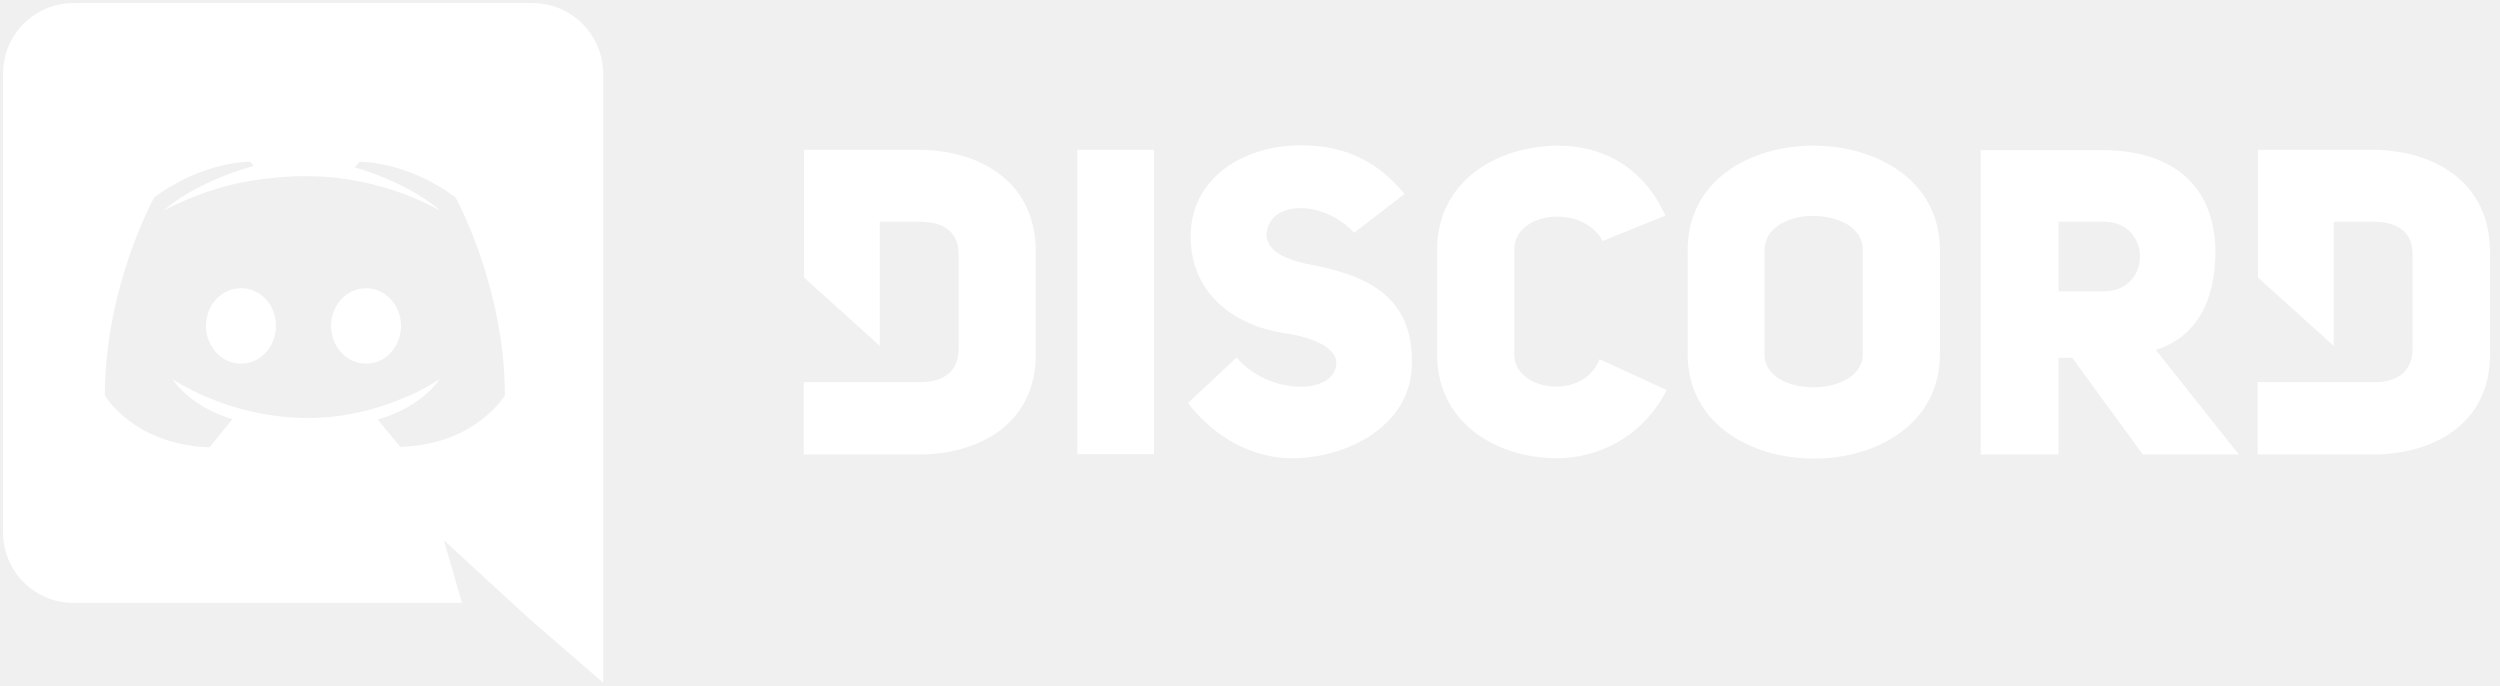
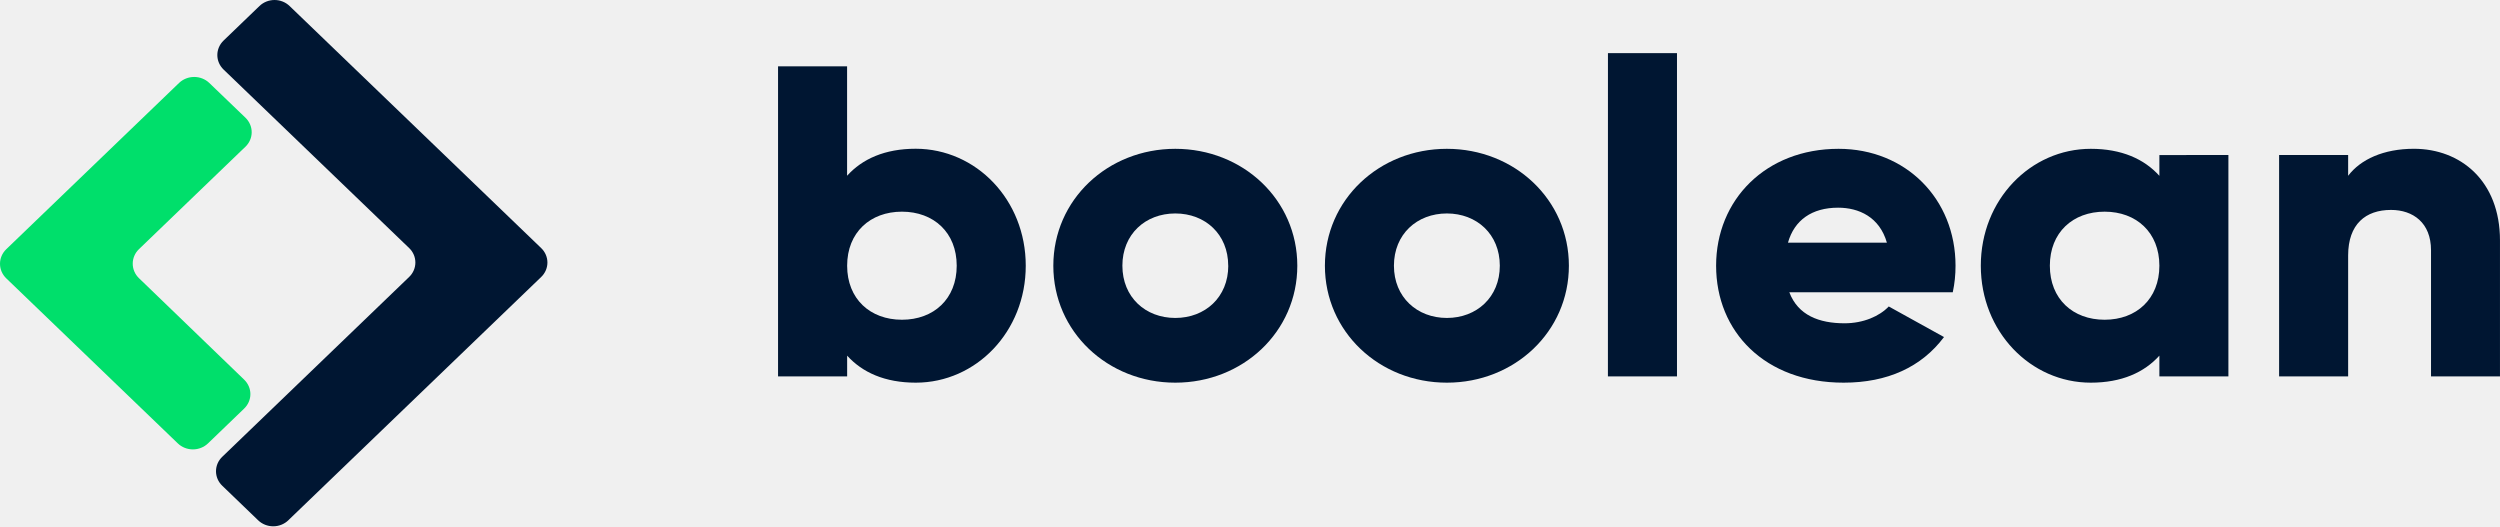
- <svg xmlns="http://www.w3.org/2000/svg" width="124" height="34" viewBox="0 0 124 34">
-   <g fill="#fff">
-     <path d="M18.156 14.297C17.187 14.297 16.422 15.13 16.422 16.167C16.422 17.204 17.204 18.037 18.156 18.037C19.125 18.037 19.89 17.204 19.89 16.167C19.89 15.13 19.108 14.297 18.156 14.297ZM11.951 14.297C10.982 14.297 10.217 15.13 10.217 16.167C10.217 17.204 10.999 18.037 11.951 18.037C12.92 18.037 13.685 17.204 13.685 16.167C13.702 15.13 12.92 14.297 11.951 14.297Z" />
-     <path d="M26.418 0.153H3.638C1.717 0.153 0.153 1.717 0.153 3.638V26.418C0.153 28.339 1.717 29.903 3.638 29.903H22.916L22.015 26.792L24.191 28.798L26.248 30.685L29.92 33.864V3.638C29.903 1.717 28.339 0.153 26.418 0.153ZM19.856 22.168C19.856 22.168 19.244 21.437 18.734 20.808C20.961 20.179 21.811 18.802 21.811 18.802C21.114 19.261 20.451 19.584 19.856 19.805C19.006 20.162 18.19 20.383 17.391 20.536C15.759 20.842 14.263 20.757 12.988 20.519C12.019 20.332 11.186 20.077 10.489 19.788C10.098 19.635 9.673 19.448 9.248 19.21C9.197 19.176 9.146 19.159 9.095 19.125C9.061 19.108 9.044 19.091 9.027 19.091C8.721 18.921 8.551 18.802 8.551 18.802C8.551 18.802 9.367 20.145 11.526 20.791C11.016 21.437 10.387 22.185 10.387 22.185C6.63 22.066 5.202 19.618 5.202 19.618C5.202 14.195 7.65 9.792 7.65 9.792C10.098 7.973 12.41 8.024 12.41 8.024L12.58 8.228C9.52 9.095 8.126 10.438 8.126 10.438C8.126 10.438 8.5 10.234 9.129 9.962C10.948 9.163 12.393 8.959 12.988 8.891C13.09 8.874 13.175 8.857 13.277 8.857C14.314 8.721 15.487 8.687 16.711 8.823C18.326 9.01 20.06 9.486 21.828 10.438C21.828 10.438 20.485 9.163 17.595 8.296L17.833 8.024C17.833 8.024 20.162 7.973 22.593 9.792C22.593 9.792 25.041 14.195 25.041 19.618C25.041 19.601 23.613 22.049 19.856 22.168ZM45.526 7.429H39.882V13.77L43.639 17.153V10.999H45.645C46.92 10.999 47.549 11.611 47.549 12.597V17.306C47.549 18.292 46.954 18.955 45.645 18.955H39.865V22.542H45.509C48.535 22.559 51.374 21.046 51.374 17.578V12.512C51.391 8.976 48.552 7.429 45.526 7.429ZM75.106 17.578V12.376C75.106 10.506 78.472 10.081 79.492 11.951L82.603 10.693C81.379 8.007 79.152 7.225 77.299 7.225C74.273 7.225 71.281 8.976 71.281 12.376V17.578C71.281 21.012 74.273 22.729 77.231 22.729C79.135 22.729 81.413 21.794 82.671 19.346L79.339 17.816C78.523 19.907 75.106 19.397 75.106 17.578ZM64.821 13.09C63.648 12.835 62.866 12.41 62.815 11.679C62.883 9.928 65.586 9.86 67.167 11.543L69.666 9.622C68.102 7.718 66.334 7.208 64.515 7.208C61.744 7.208 59.058 8.772 59.058 11.73C59.058 14.603 61.268 16.15 63.699 16.524C64.94 16.694 66.317 17.187 66.283 18.037C66.181 19.652 62.849 19.567 61.336 17.731L58.922 19.992C60.333 21.811 62.254 22.729 64.056 22.729C66.827 22.729 69.904 21.131 70.023 18.207C70.193 14.518 67.507 13.583 64.821 13.09ZM53.431 22.525H57.239V7.429H53.431V22.525ZM117.64 7.429H111.996V13.77L115.753 17.153V10.999H117.759C119.034 10.999 119.663 11.611 119.663 12.597V17.306C119.663 18.292 119.068 18.955 117.759 18.955H111.979V22.542H117.64C120.666 22.559 123.505 21.046 123.505 17.578V12.512C123.505 8.976 120.666 7.429 117.64 7.429ZM89.947 7.225C86.819 7.225 83.708 8.925 83.708 12.41V17.561C83.708 21.012 86.836 22.746 89.981 22.746C93.109 22.746 96.22 21.012 96.22 17.561V12.41C96.22 8.942 93.075 7.225 89.947 7.225ZM92.395 17.561C92.395 18.649 91.171 19.21 89.964 19.21C88.74 19.21 87.516 18.683 87.516 17.561V12.41C87.516 11.305 88.706 10.71 89.896 10.71C91.137 10.71 92.395 11.237 92.395 12.41V17.561ZM109.888 12.41C109.803 8.874 107.389 7.446 104.278 7.446H98.243V22.542H102.102V17.748H102.782L106.284 22.542H111.044L106.93 17.357C108.749 16.779 109.888 15.198 109.888 12.41ZM104.346 14.45H102.102V10.999H104.346C106.743 10.999 106.743 14.45 104.346 14.45Z" />
+ <svg xmlns="http://www.w3.org/2000/svg" width="133" height="28" viewBox="0 0 133 28" fill="none" class="navbar-content-logo-desktop">
+   <g clip-path="url(#clip0_1868_2965)">
+     <path d="M12.987 21.738L11.065 23.589C10.852 23.793 10.563 23.908 10.262 23.908C9.962 23.908 9.673 23.793 9.46 23.589L0.331 14.806C0.119 14.6 0 14.322 0 14.033C0 13.743 0.119 13.466 0.331 13.26L9.527 4.412C9.741 4.208 10.03 4.094 10.33 4.094C10.631 4.094 10.92 4.208 11.133 4.412L13.059 6.263C13.271 6.468 13.39 6.745 13.39 7.034C13.39 7.323 13.271 7.6 13.059 7.805L12.833 8.02L7.393 13.255C7.18 13.46 7.061 13.737 7.061 14.027C7.061 14.316 7.18 14.594 7.393 14.799L12.987 20.195C13.092 20.296 13.176 20.416 13.234 20.549C13.291 20.681 13.321 20.823 13.321 20.967C13.321 21.11 13.291 21.252 13.234 21.384C13.176 21.517 13.092 21.637 12.987 21.738Z" fill="#00DF6B" />
+     <path d="M11.823 25.84L13.734 27.68C13.947 27.885 14.235 27.999 14.536 27.999C14.837 27.999 15.125 27.885 15.338 27.68L15.405 27.614L28.79 14.737C28.895 14.636 28.979 14.516 29.036 14.384C29.093 14.252 29.123 14.11 29.123 13.967C29.123 13.824 29.093 13.682 29.036 13.55C28.979 13.417 28.895 13.297 28.79 13.197L15.405 0.319C15.3 0.218 15.175 0.137 15.038 0.083C14.901 0.028 14.754 -0 14.605 -0C14.457 -0 14.31 0.028 14.172 0.083C14.035 0.137 13.91 0.218 13.805 0.319L11.893 2.159C11.681 2.364 11.562 2.641 11.562 2.929C11.562 3.218 11.681 3.494 11.893 3.699L21.462 12.904L21.767 13.196C21.872 13.297 21.955 13.416 22.012 13.549C22.069 13.681 22.098 13.822 22.098 13.965C22.098 14.108 22.069 14.249 22.012 14.381C21.955 14.513 21.872 14.633 21.767 14.734L11.823 24.302C11.718 24.403 11.634 24.523 11.577 24.654C11.521 24.786 11.491 24.928 11.491 25.071C11.491 25.214 11.521 25.355 11.577 25.487C11.634 25.619 11.718 25.739 11.823 25.84Z" fill="#001632" />
+     <path d="M54.57 14.136C54.57 17.647 51.927 20.358 48.719 20.358C47.079 20.358 45.877 19.815 45.068 18.92V20.025H41.392V3.53H45.065V9.35C45.874 8.455 47.074 7.913 48.716 7.913C51.927 7.917 54.57 10.625 54.57 14.136ZM50.897 14.136C50.897 12.369 49.671 11.261 47.984 11.261C46.296 11.261 45.068 12.366 45.068 14.136C45.068 15.905 46.293 17.01 47.984 17.01C49.674 17.01 50.897 15.903 50.897 14.136Z" fill="#001632" />
+     <path d="M56.037 14.136C56.037 10.624 58.929 7.917 62.526 7.917C66.123 7.917 69.017 10.624 69.017 14.136C69.017 17.647 66.126 20.358 62.526 20.358C58.926 20.358 56.037 17.647 56.037 14.136ZM65.341 14.136C65.341 12.463 64.119 11.356 62.526 11.356C60.933 11.356 59.711 12.461 59.711 14.136C59.711 15.81 60.936 16.915 62.526 16.915C64.116 16.915 65.344 15.808 65.344 14.136H65.341Z" fill="#001632" />
+     <path d="M70.485 14.136C70.485 10.624 73.375 7.917 76.974 7.917C80.573 7.917 83.465 10.624 83.465 14.136C83.465 17.647 80.575 20.358 76.974 20.358C73.374 20.358 70.485 17.647 70.485 14.136ZM79.79 14.136C79.79 12.463 78.565 11.356 76.974 11.356C75.383 11.356 74.157 12.461 74.157 14.136C74.157 15.81 75.388 16.915 76.974 16.915C78.561 16.915 79.79 15.808 79.79 14.136Z" fill="#001632" />
+     <path d="M85.543 2.828H89.216V20.025H85.541L85.543 2.828Z" fill="#001632" />
+     <path d="M98.13 17.199C99.133 17.199 99.992 16.821 100.482 16.304L103.421 17.931C102.22 19.532 100.407 20.358 98.082 20.358C93.893 20.358 91.297 17.647 91.297 14.136C91.297 10.624 93.942 7.917 97.811 7.917C101.388 7.917 104.034 10.579 104.034 14.136C104.036 14.611 103.987 15.085 103.887 15.55H95.192C95.657 16.775 96.781 17.199 98.13 17.199ZM100.383 12.911C99.992 11.543 98.889 11.049 97.788 11.049C96.394 11.049 95.458 11.709 95.12 12.911H100.383Z" fill="#001632" />
+     <path d="M118.551 8.246V20.025H114.879V18.92C114.072 19.815 112.869 20.358 111.231 20.358C108.024 20.358 105.379 17.647 105.379 14.136C105.379 10.624 108.024 7.917 111.231 7.917C112.872 7.917 114.072 8.459 114.879 9.354V8.249L118.551 8.246ZM114.879 14.136C114.879 12.368 113.656 11.261 111.966 11.261C110.276 11.261 109.052 12.366 109.052 14.136C109.052 15.905 110.275 17.01 111.966 17.01C113.657 17.01 114.879 15.903 114.879 14.136Z" fill="#001632" />
+     <path d="M132.999 12.793V20.025H129.33V13.312C129.33 11.85 128.373 11.168 127.202 11.168C125.853 11.168 124.921 11.921 124.921 13.594V20.025H121.248V8.247H124.921V9.352C125.582 8.48 126.807 7.915 128.424 7.915C130.893 7.917 132.999 9.612 132.999 12.793Z" fill="#001632" />
  </g>
+   <defs>
+     <clipPath id="clip0_1868_2965">
+       <rect width="133" height="28" fill="white" />
+     </clipPath>
+   </defs>
</svg>
